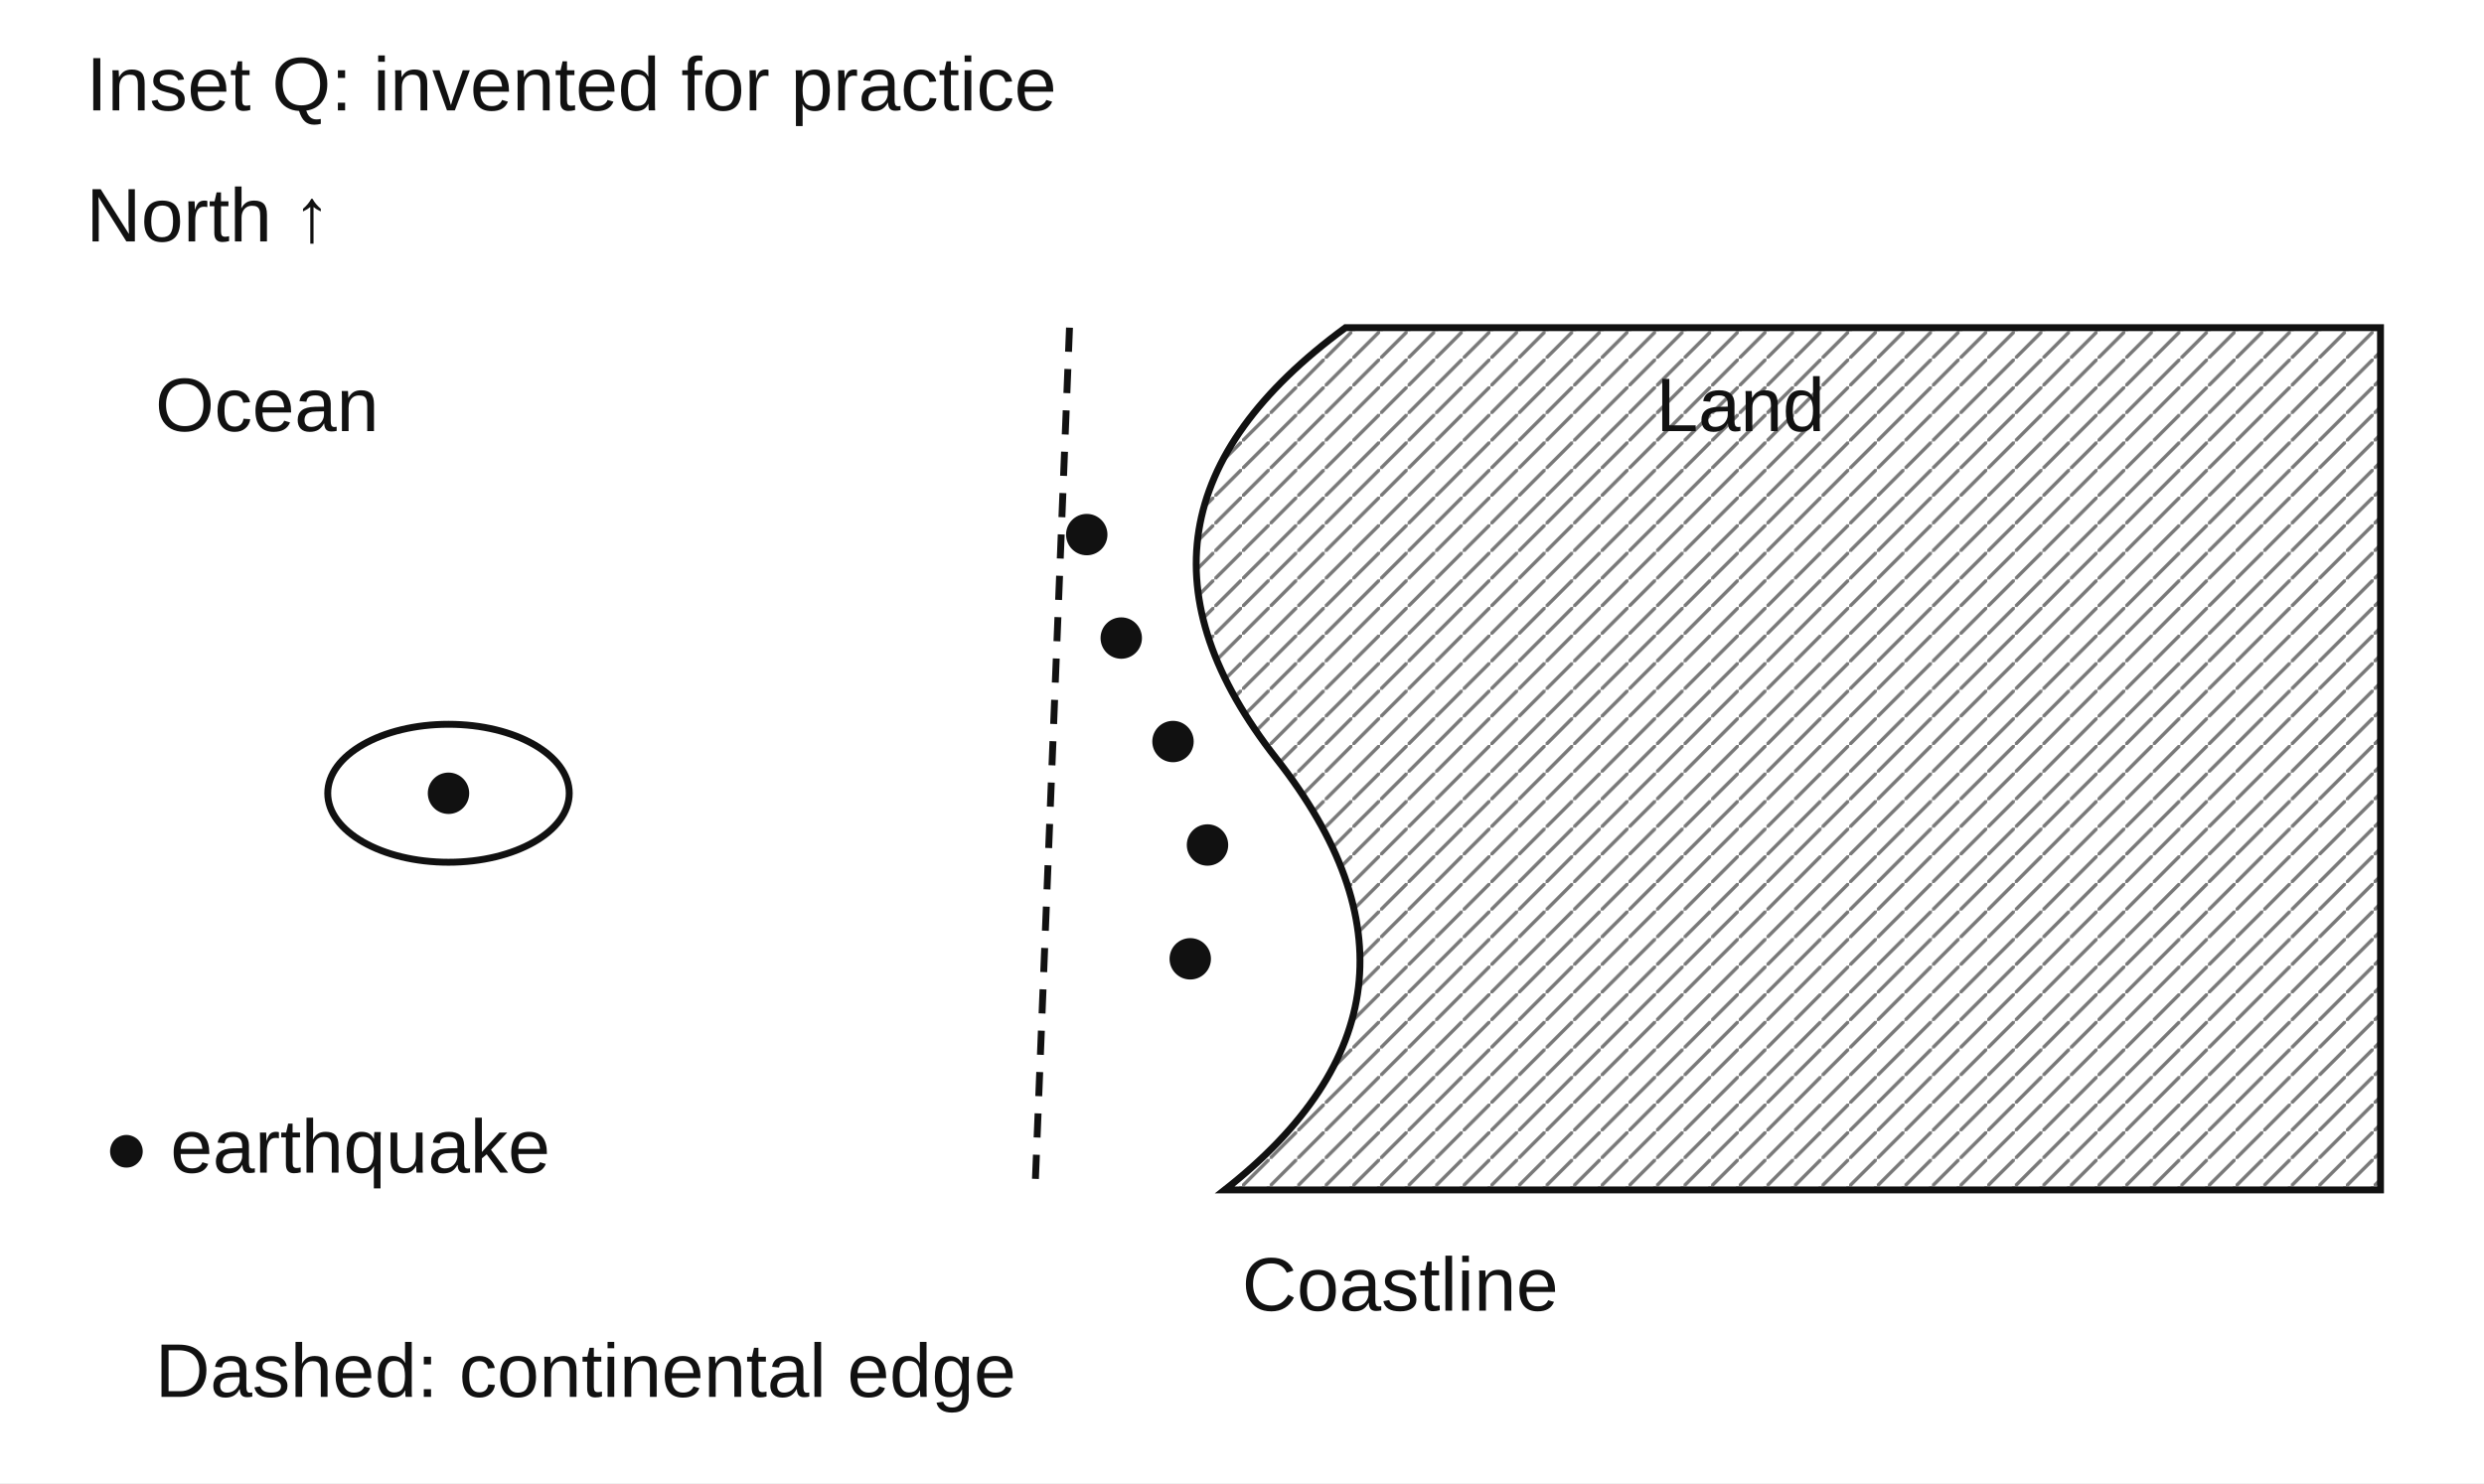
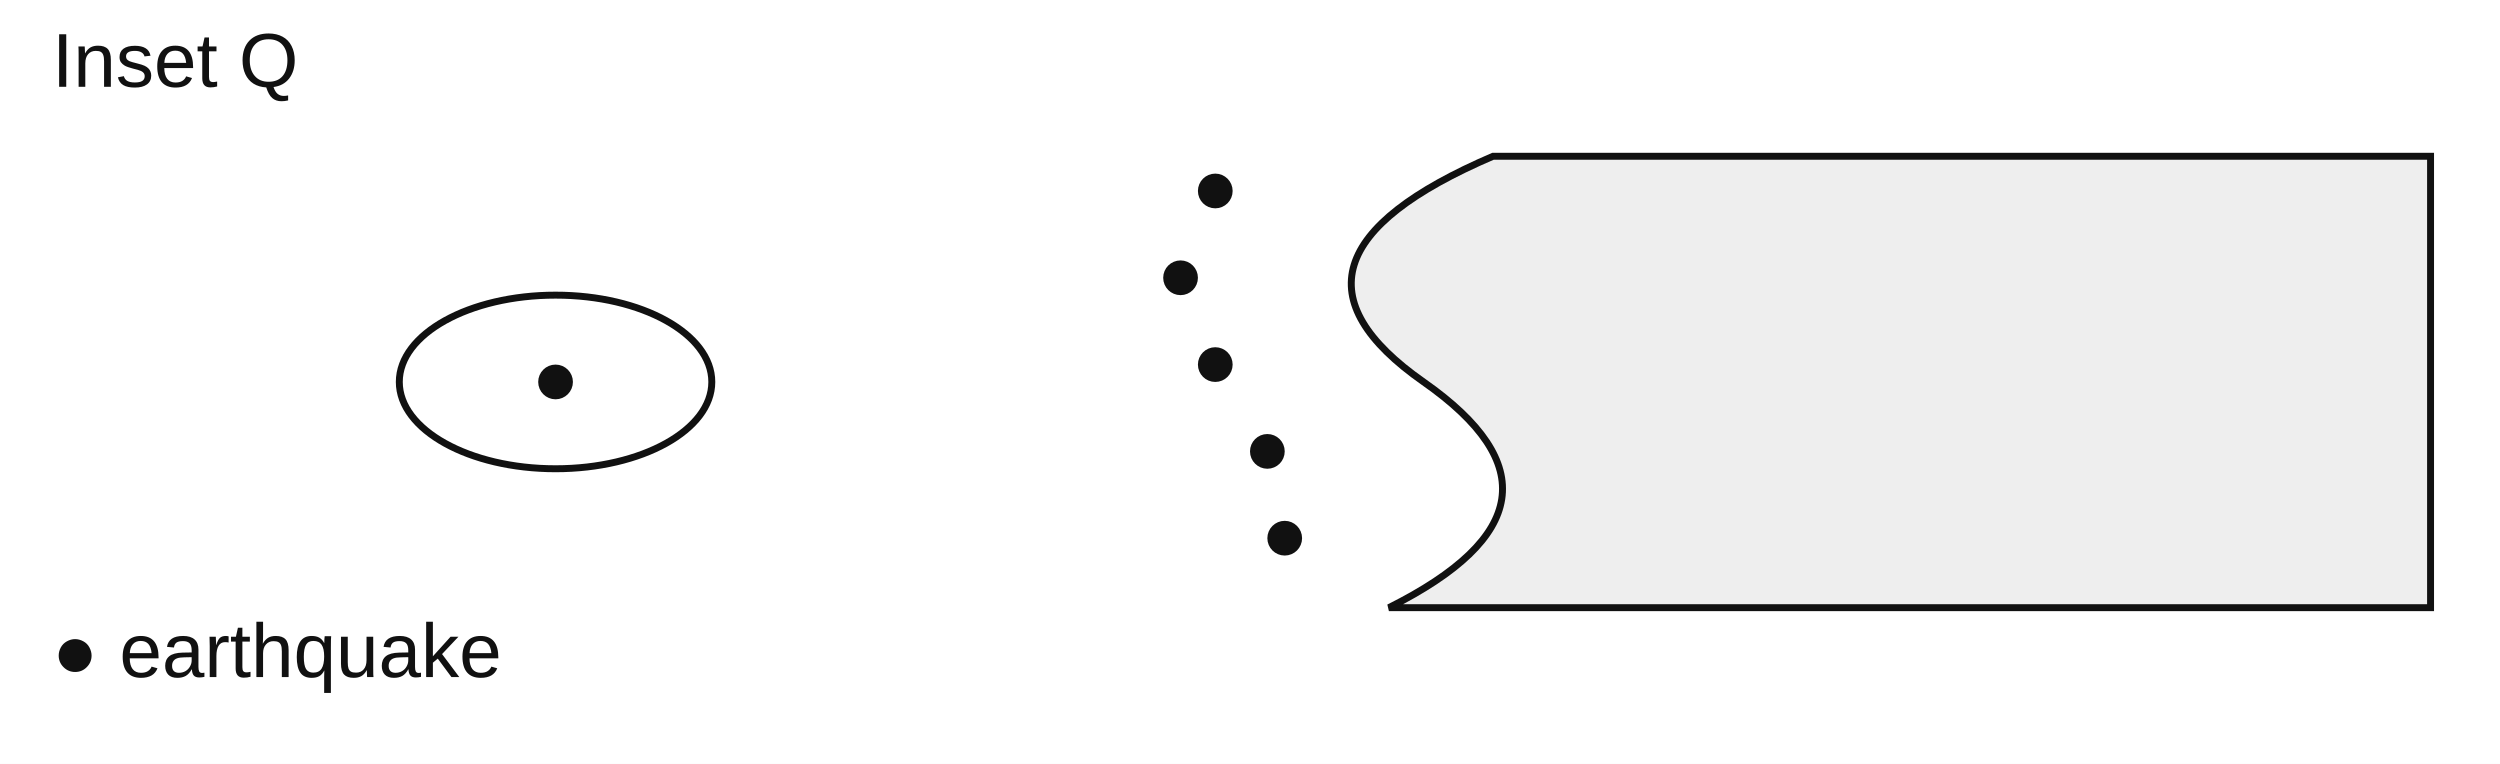
- <svg xmlns="http://www.w3.org/2000/svg" viewBox="0 0 720 430" role="img" aria-labelledby="title">
-   <defs>
-     <pattern id="hatch" width="8" height="8" patternUnits="userSpaceOnUse">
-       <path d="M0 8L8 0" stroke="#777" />
-     </pattern>
-   </defs>
-   <rect width="720" height="430" fill="white" />
+ <svg xmlns="http://www.w3.org/2000/svg" width="720" height="220" viewBox="0 0 720 220" role="img" aria-labelledby="title">
+   <rect width="720" height="220" fill="white" />
  <g fill="#111" stroke="#111" stroke-width="2" font-family="Arial,sans-serif" font-size="22">
-     <text x="25" y="32" stroke="none">Inset Q: invented for practice</text>
-     <text x="25" y="70" stroke="none">North ↑</text>
-     <path d="M390 95Q315 150 370 220T355 345L690 345V95Z" fill="url(#hatch)" />
-     <text x="480" y="125" stroke="none">Land</text>
-     <text x="45" y="125" stroke="none">Ocean</text>
-     <path d="M310 95L300 345" fill="none" stroke-dasharray="7 5" />
-     <text x="360" y="380" stroke="none">Coastline</text>
-     <text x="45" y="405" stroke="none">Dashed: continental edge</text>
-     <circle cx="315" cy="155" r="5" />
-     <circle cx="325" cy="185" r="5" />
-     <circle cx="340" cy="215" r="5" />
-     <circle cx="350" cy="245" r="5" />
-     <circle cx="345" cy="278" r="5" />
-     <ellipse cx="130" cy="230" rx="35" ry="20" fill="white" />
-     <circle cx="130" cy="230" r="5" />
-     <text x="30" y="340" stroke="none">● earthquake</text>
+     <text x="15" y="25" stroke="none">Inset Q</text>
+     <path d="M430 45Q360 75 410 110T400 175H700V45Z" fill="#eee" />
+     <circle cx="350" cy="55" r="4" />
+     <circle cx="340" cy="80" r="4" />
+     <circle cx="350" cy="105" r="4" />
+     <circle cx="365" cy="130" r="4" />
+     <circle cx="370" cy="155" r="4" />
+     <ellipse cx="160" cy="110" rx="45" ry="25" fill="white" />
+     <circle cx="160" cy="110" r="4" />
+     <text x="15" y="195" stroke="none">● earthquake</text>
  </g>
</svg>
